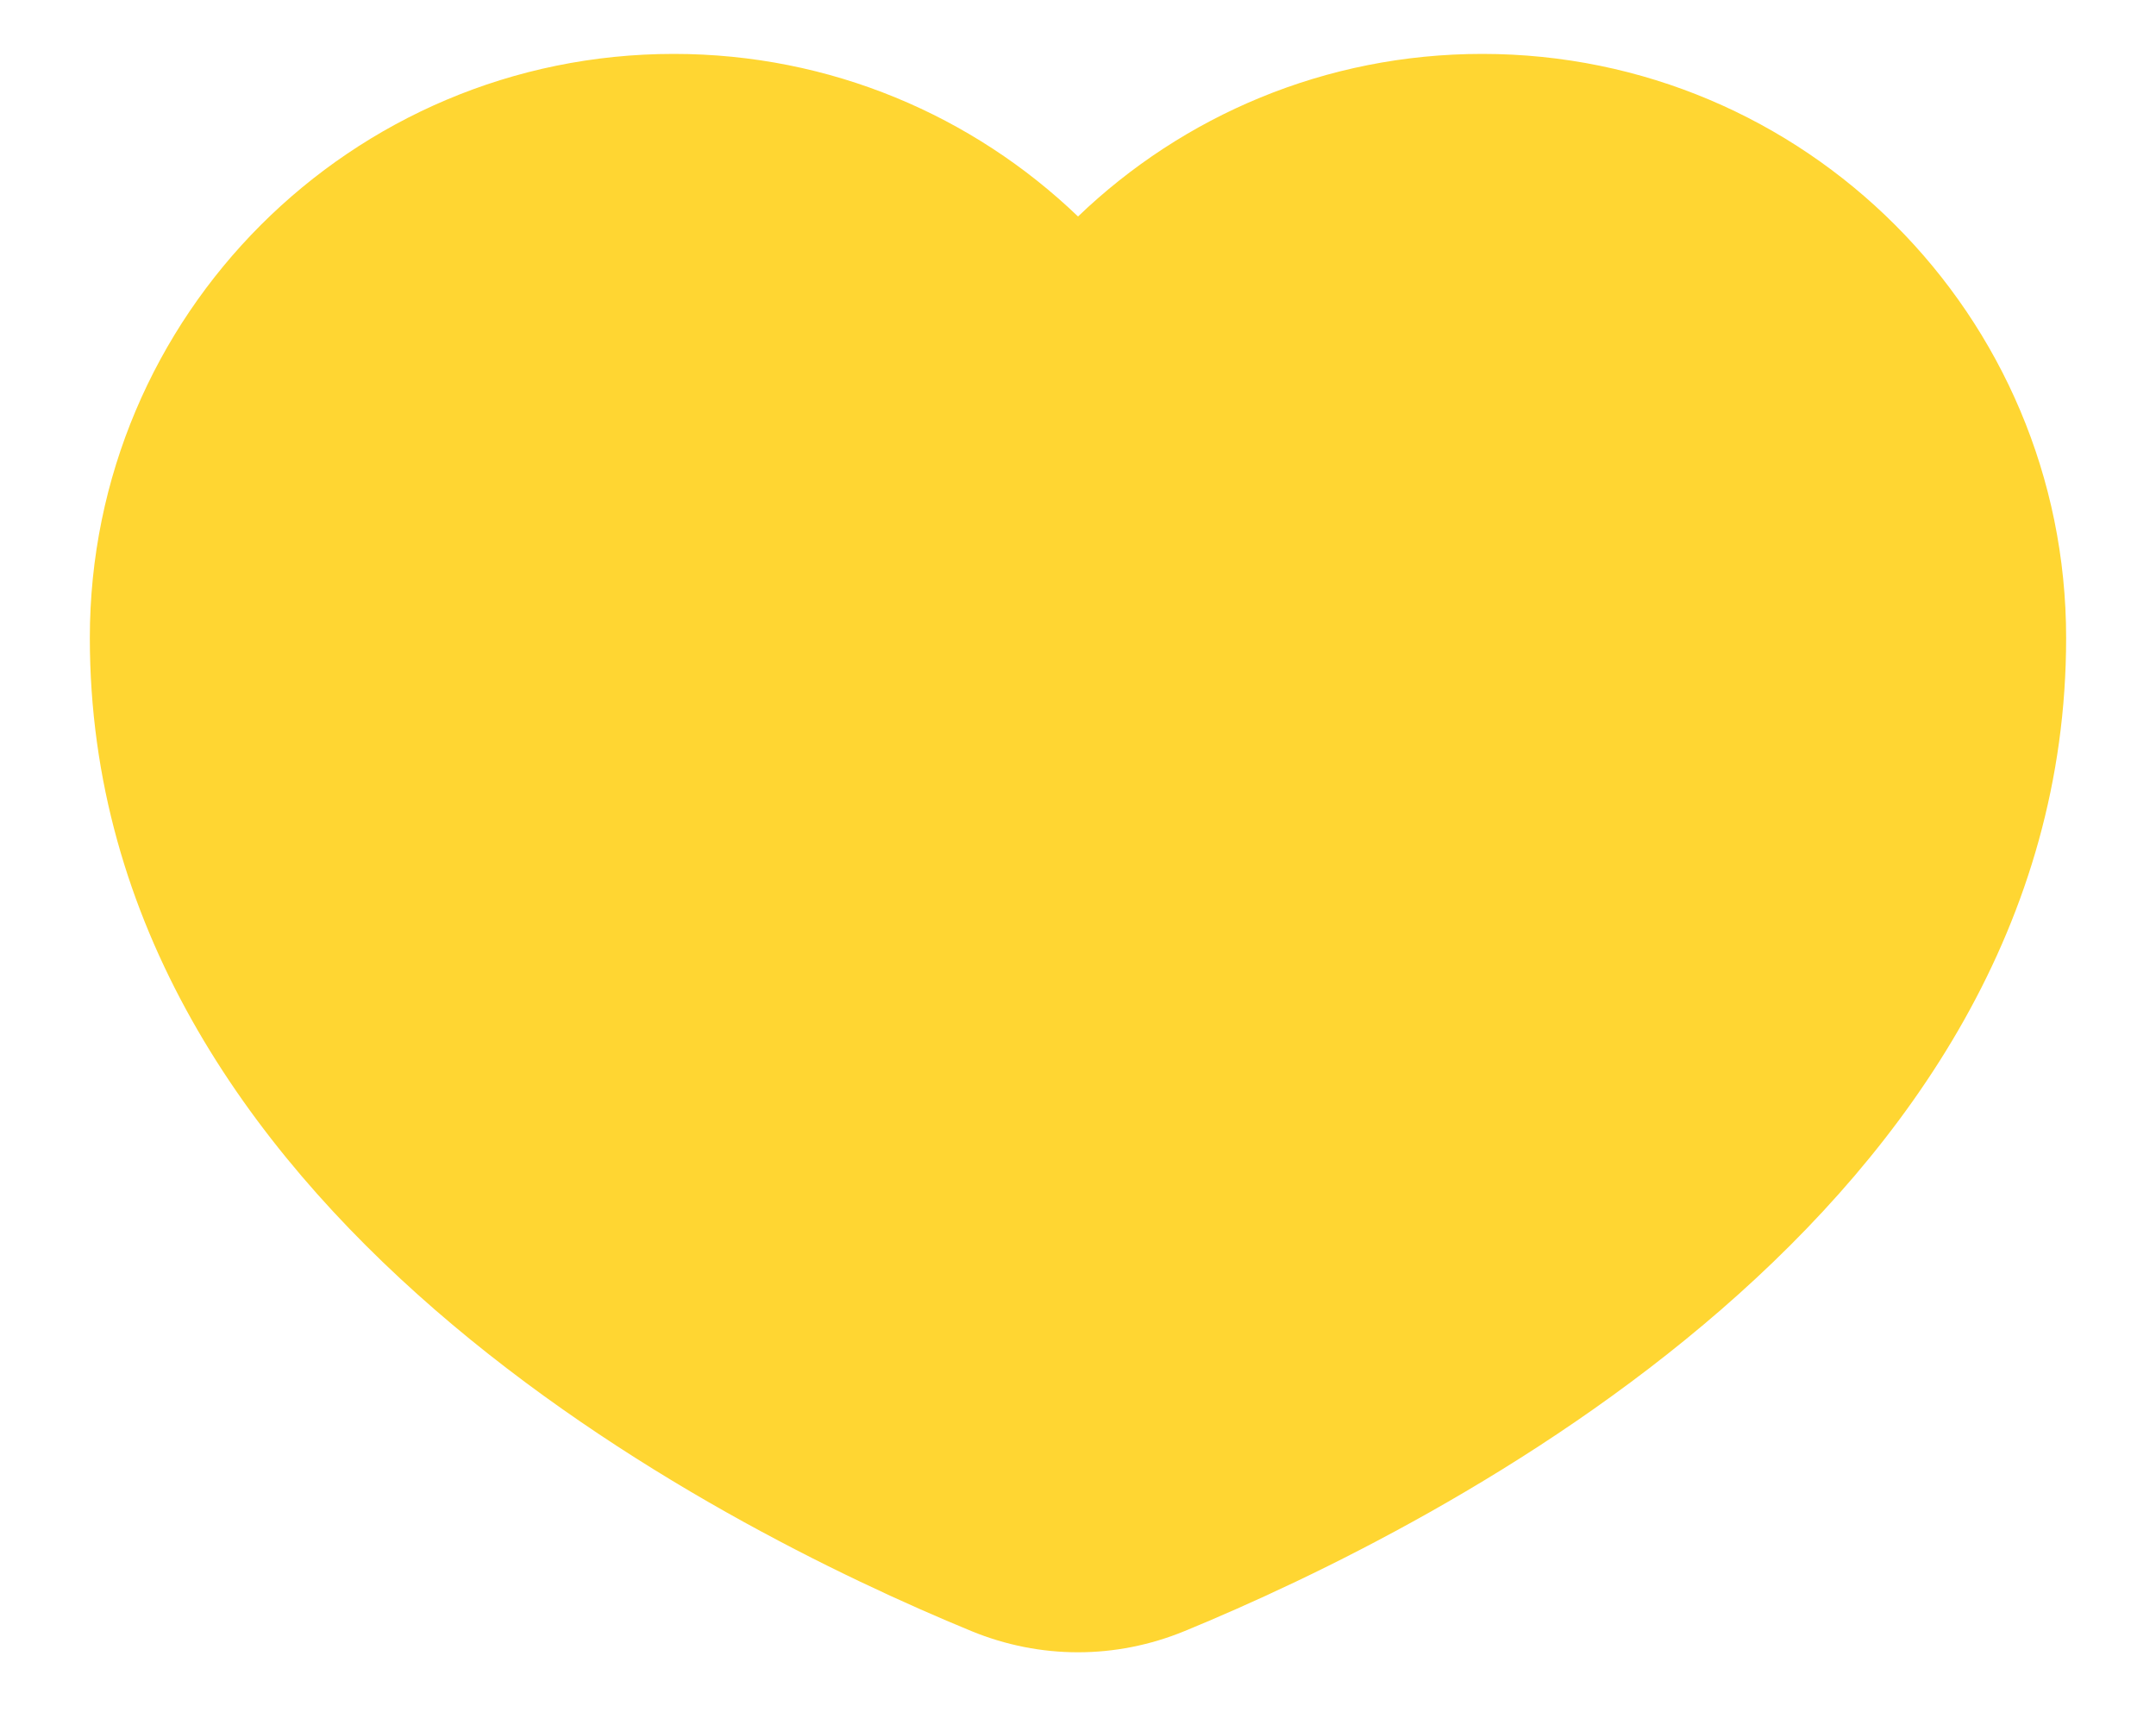
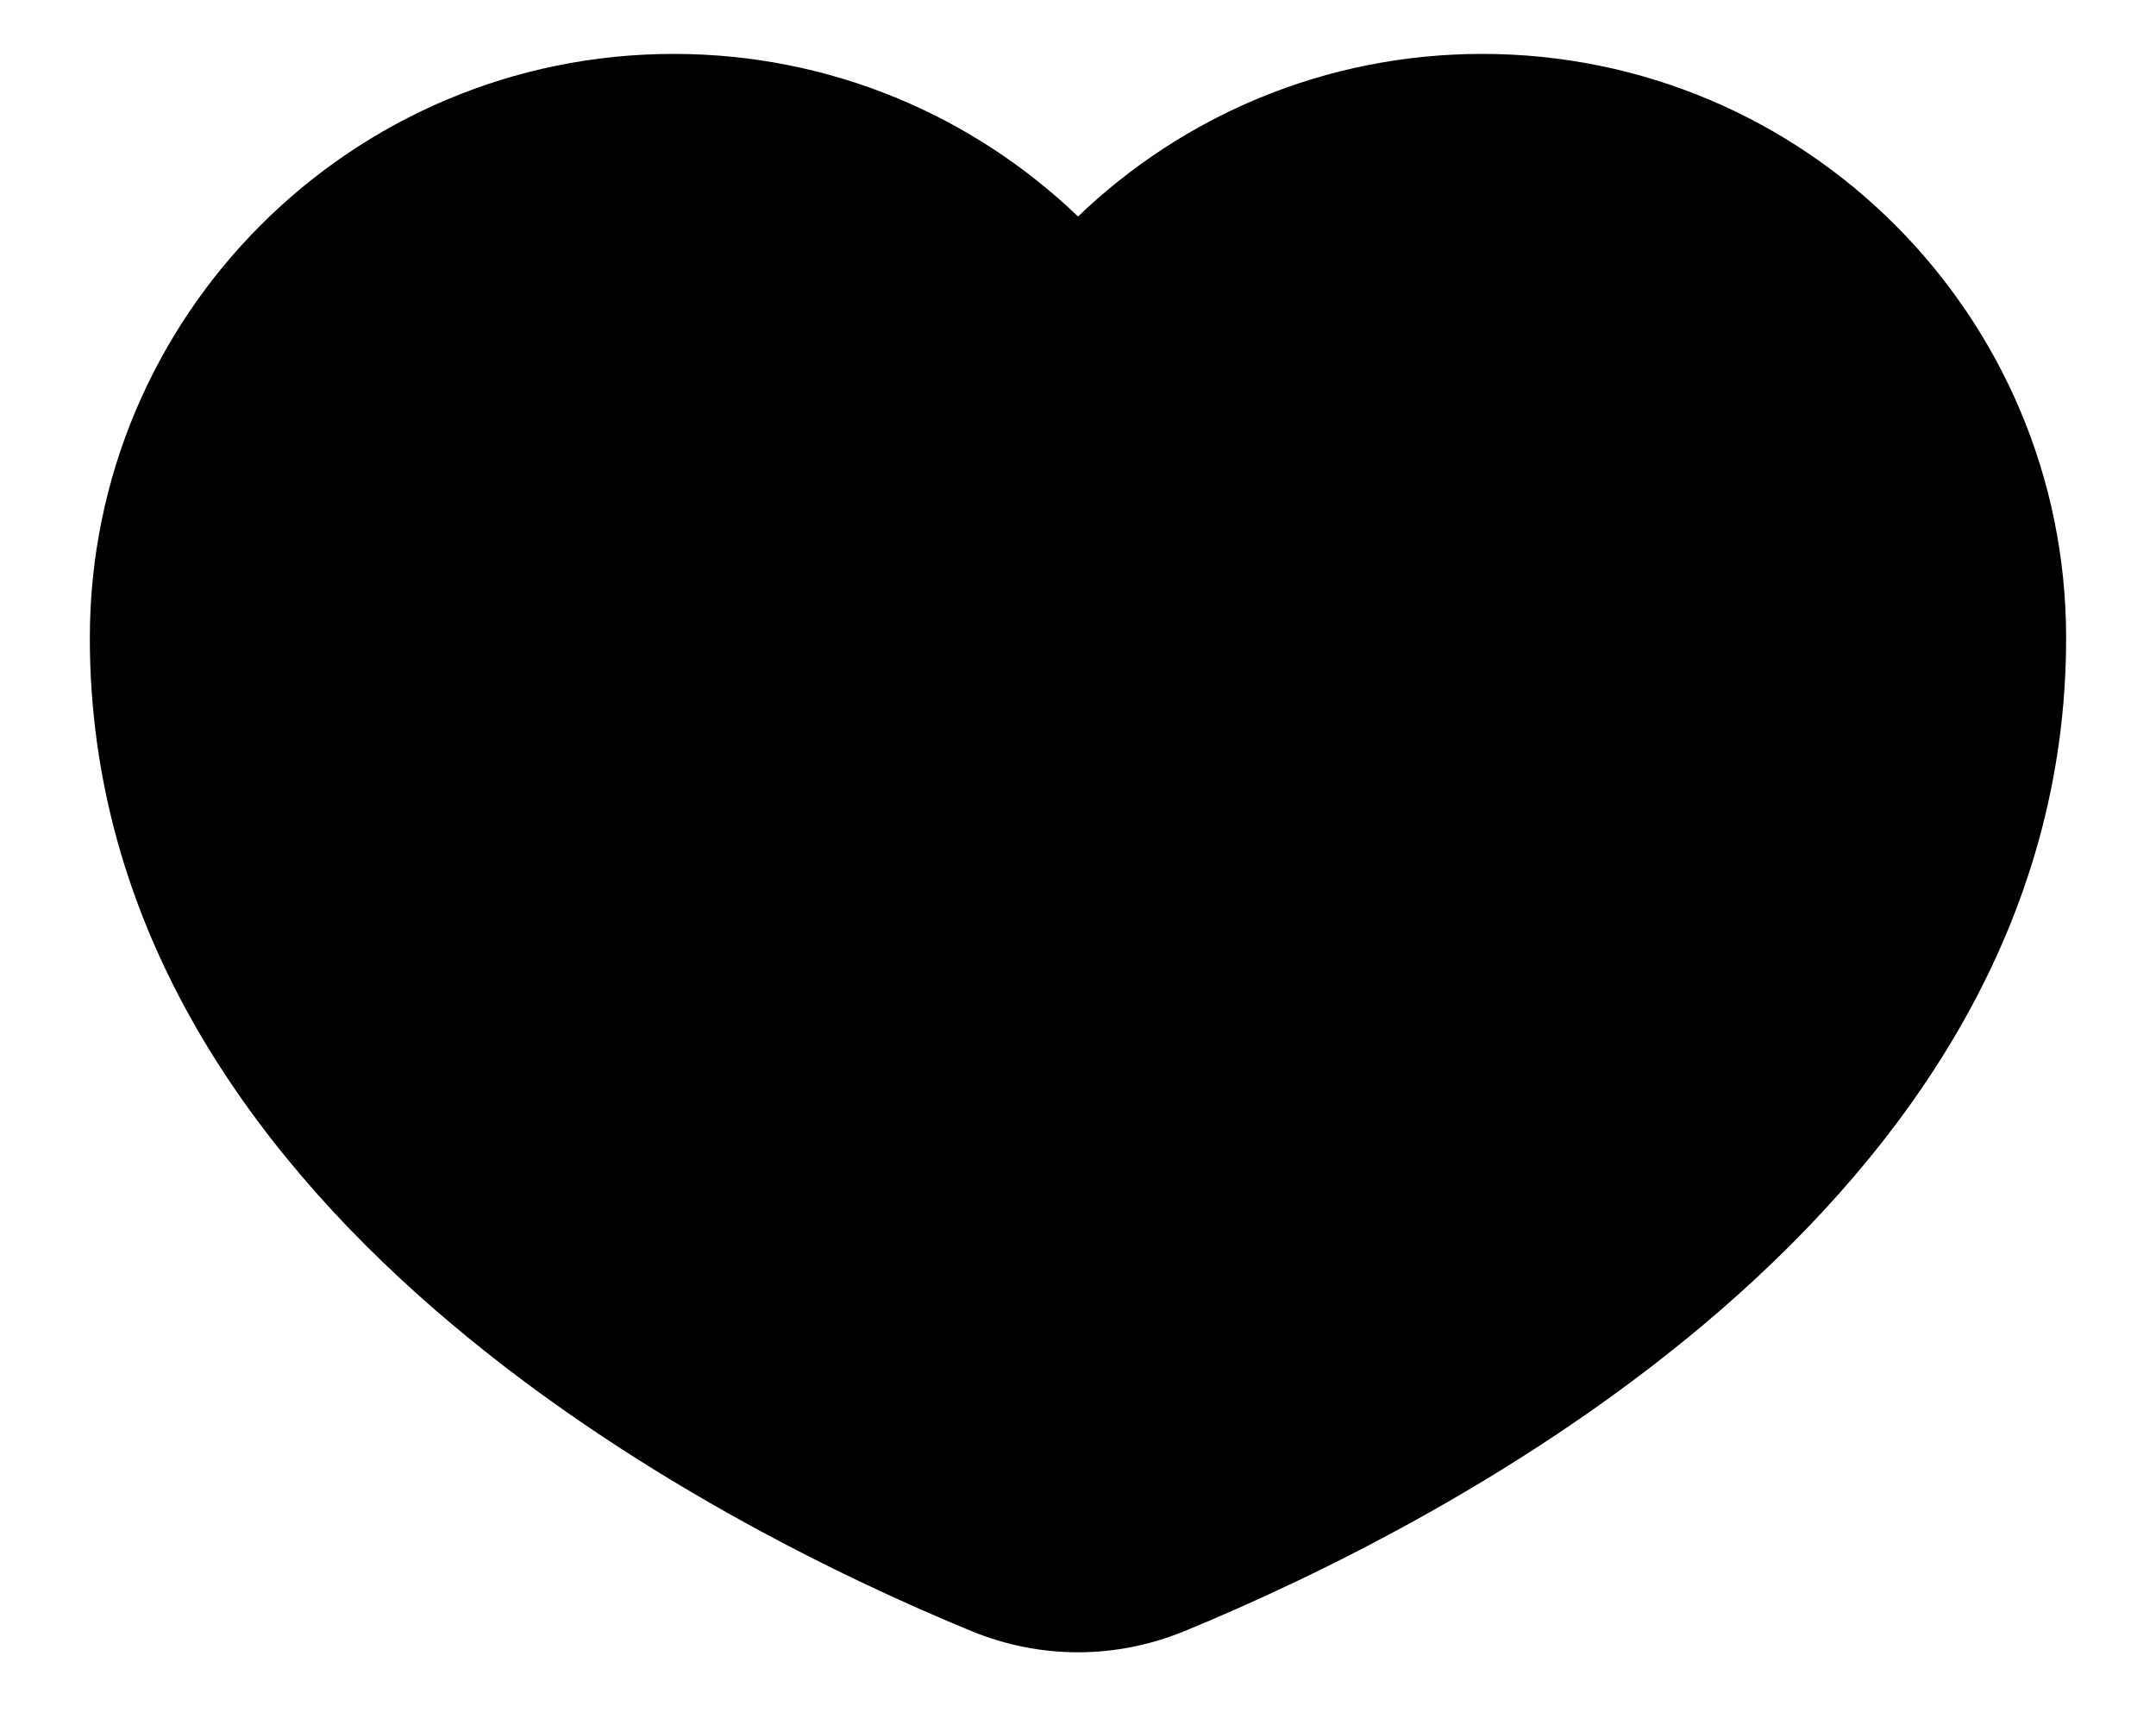
<svg xmlns="http://www.w3.org/2000/svg" width="20px" height="16px" viewBox="0 0 20 16" version="1.1">
-   <g id="UI" stroke="none" stroke-width="1" fill="none" fill-rule="evenodd">
-     <g id="Profile" transform="translate(-109, -690)" fill="#FFD632">
+   <g id="UI" stroke="none" stroke-width="1" fill="currentColor" fill-rule="evenodd">
+     <g id="Profile" transform="translate(-109, -690)" fill="currentColor">
      <g id="Slide-Up-Modal" transform="translate(0, 570)">
        <g id="1-life" transform="translate(109, 118)">
          <g id="Heart" transform="translate(0.833333, 2.5)">
            <path d="M9.167,1.508 C8.193,0.574 6.872,0 5.417,0 C2.425,0 0,2.425 0,5.417 C0,10.724 5.809,13.654 8.178,14.629 C8.816,14.891 9.517,14.891 10.155,14.629 C12.525,13.654 18.333,10.723 18.333,5.417 C18.333,2.425 15.908,0 12.917,0 C11.461,0 10.14,0.574 9.167,1.508 Z" id="Path" fill-rule="nonzero" />
          </g>
        </g>
      </g>
    </g>
  </g>
</svg>
